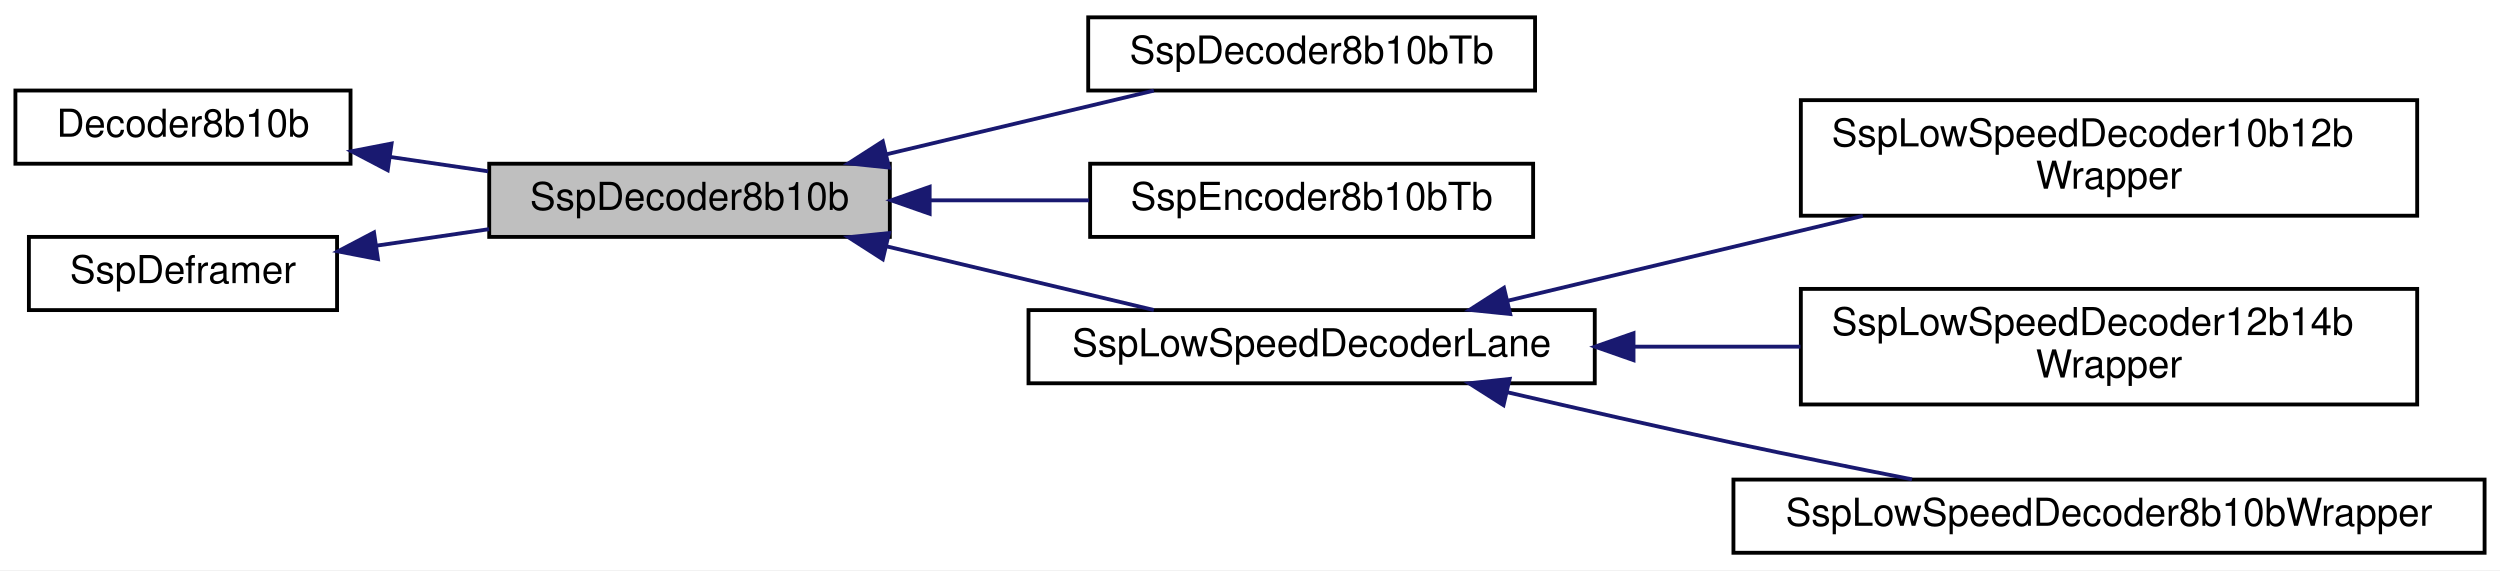
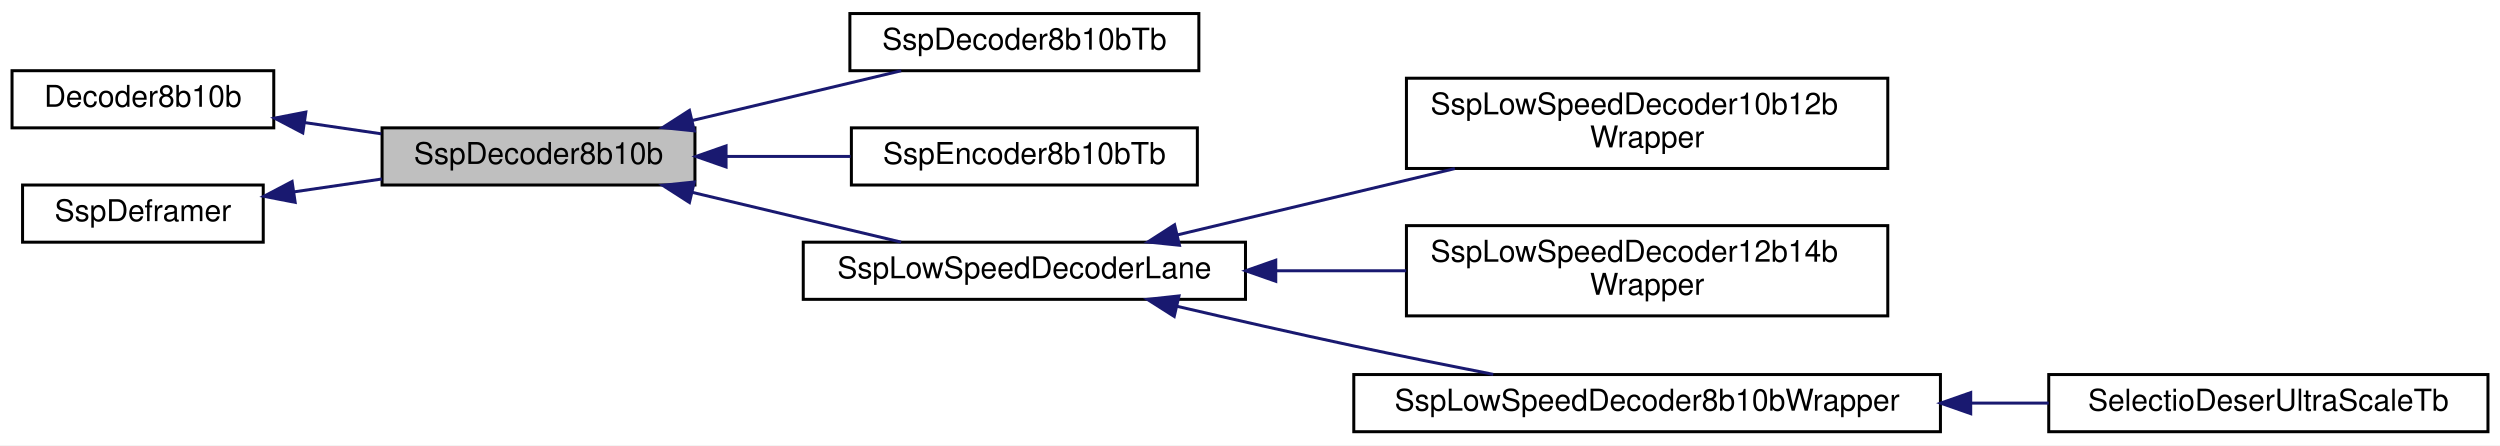
- <svg xmlns="http://www.w3.org/2000/svg" xmlns:xlink="http://www.w3.org/1999/xlink" width="649pt" height="148pt" viewBox="0.00 0.00 649.00 148.00">
+ <svg xmlns="http://www.w3.org/2000/svg" xmlns:xlink="http://www.w3.org/1999/xlink" width="831pt" height="148pt" viewBox="0.00 0.00 831.00 148.00">
  <g id="graph0" class="graph" transform="scale(1 1) rotate(0) translate(4 144)">
-     <polygon fill="white" stroke="transparent" points="-4,4 -4,-144 645,-144 645,4 -4,4" />
+     <polygon fill="white" stroke="transparent" points="-4,4 -4,-144 827,-144 827,4 -4,4" />
    <g id="node1" class="node">
      <g id="a_node1">
        <a xlink:title=" ">
          <polygon fill="#bfbfbf" stroke="black" points="123,-82.5 123,-101.5 227,-101.5 227,-82.5 123,-82.5" />
          <text text-anchor="middle" x="175" y="-89.5" font-family="Helvetica,sans-Serif" font-size="10.00">SspDecoder8b10b</text>
        </a>
      </g>
    </g>
    <g id="node4" class="node">
      <g id="a_node4">
        <a xlink:href="classSspDecoder8b10bTb.html" target="_top" xlink:title=" ">
          <polygon fill="white" stroke="black" points="278.5,-120.5 278.5,-139.5 394.5,-139.5 394.5,-120.5 278.5,-120.5" />
          <text text-anchor="middle" x="336.5" y="-127.5" font-family="Helvetica,sans-Serif" font-size="10.00">SspDecoder8b10bTb</text>
        </a>
      </g>
    </g>
    <g id="edge3" class="edge">
      <path fill="none" stroke="midnightblue" d="M226.23,-103.97C248.59,-109.29 274.54,-115.48 295.54,-120.48" />
      <polygon fill="midnightblue" stroke="midnightblue" points="226.79,-100.5 216.25,-101.59 225.17,-107.31 226.79,-100.5" />
    </g>
    <g id="node5" class="node">
      <g id="a_node5">
        <a xlink:href="classSspEncoder8b10bTb.html" target="_top" xlink:title=" ">
          <polygon fill="white" stroke="black" points="279,-82.5 279,-101.5 394,-101.5 394,-82.5 279,-82.5" />
          <text text-anchor="middle" x="336.5" y="-89.5" font-family="Helvetica,sans-Serif" font-size="10.00">SspEncoder8b10bTb</text>
        </a>
      </g>
    </g>
    <g id="edge4" class="edge">
      <path fill="none" stroke="midnightblue" d="M237.53,-92C251.08,-92 265.37,-92 278.73,-92" />
      <polygon fill="midnightblue" stroke="midnightblue" points="237.34,-88.5 227.34,-92 237.34,-95.5 237.34,-88.5" />
    </g>
    <g id="node6" class="node">
      <g id="a_node6">
        <a xlink:href="classSspLowSpeedDecoderLane.html" target="_top" xlink:title=" ">
          <polygon fill="white" stroke="black" points="263,-44.5 263,-63.5 410,-63.5 410,-44.5 263,-44.5" />
          <text text-anchor="middle" x="336.5" y="-51.5" font-family="Helvetica,sans-Serif" font-size="10.00">SspLowSpeedDecoderLane</text>
        </a>
      </g>
    </g>
    <g id="edge5" class="edge">
      <path fill="none" stroke="midnightblue" d="M226.23,-80.03C248.59,-74.71 274.54,-68.52 295.54,-63.52" />
      <polygon fill="midnightblue" stroke="midnightblue" points="225.17,-76.69 216.25,-82.41 226.79,-83.5 225.17,-76.69" />
    </g>
    <g id="node2" class="node">
      <g id="a_node2">
        <a xlink:href="classDecoder8b10b.html" target="_top" xlink:title=" ">
          <polygon fill="white" stroke="black" points="0,-101.5 0,-120.5 87,-120.5 87,-101.5 0,-101.5" />
          <text text-anchor="middle" x="43.5" y="-108.5" font-family="Helvetica,sans-Serif" font-size="10.00">Decoder8b10b</text>
        </a>
      </g>
    </g>
    <g id="edge1" class="edge">
      <path fill="none" stroke="midnightblue" d="M97.32,-103.25C105.71,-102.02 114.37,-100.75 122.72,-99.52" />
      <polygon fill="midnightblue" stroke="midnightblue" points="96.65,-99.81 87.26,-104.73 97.66,-106.74 96.65,-99.81" />
    </g>
    <g id="node3" class="node">
      <g id="a_node3">
        <a xlink:href="classSspDeframer.html" target="_top" xlink:title=" ">
          <polygon fill="white" stroke="black" points="3.5,-63.5 3.5,-82.5 83.5,-82.5 83.5,-63.5 3.5,-63.5" />
          <text text-anchor="middle" x="43.5" y="-70.5" font-family="Helvetica,sans-Serif" font-size="10.00">SspDeframer</text>
        </a>
      </g>
    </g>
    <g id="edge2" class="edge">
      <path fill="none" stroke="midnightblue" d="M93.82,-80.24C103.36,-81.64 113.37,-83.1 122.96,-84.51" />
      <polygon fill="midnightblue" stroke="midnightblue" points="94.11,-76.74 83.71,-78.75 93.09,-83.67 94.11,-76.74" />
    </g>
    <g id="node7" class="node">
      <g id="a_node7">
        <a xlink:href="classSspLowSpeedDecoder10b12bWrapper.html" target="_top" xlink:title=" ">
          <polygon fill="white" stroke="black" points="463.5,-88 463.5,-118 623.5,-118 623.5,-88 463.5,-88" />
          <text text-anchor="start" x="471.5" y="-106" font-family="Helvetica,sans-Serif" font-size="10.00">SspLowSpeedDecoder10b12b</text>
          <text text-anchor="middle" x="543.5" y="-95" font-family="Helvetica,sans-Serif" font-size="10.00">Wrapper</text>
        </a>
      </g>
    </g>
    <g id="edge6" class="edge">
      <path fill="none" stroke="midnightblue" d="M387.4,-65.93C415.16,-72.56 449.98,-80.89 479.59,-87.96" />
      <polygon fill="midnightblue" stroke="midnightblue" points="388.05,-62.48 377.51,-63.56 386.43,-69.29 388.05,-62.48" />
    </g>
    <g id="node8" class="node">
      <g id="a_node8">
        <a xlink:href="classSspLowSpeedDecoder12b14bWrapper.html" target="_top" xlink:title=" ">
          <polygon fill="white" stroke="black" points="463.5,-39 463.5,-69 623.5,-69 623.5,-39 463.5,-39" />
          <text text-anchor="start" x="471.5" y="-57" font-family="Helvetica,sans-Serif" font-size="10.00">SspLowSpeedDecoder12b14b</text>
          <text text-anchor="middle" x="543.5" y="-46" font-family="Helvetica,sans-Serif" font-size="10.00">Wrapper</text>
        </a>
      </g>
    </g>
    <g id="edge7" class="edge">
      <path fill="none" stroke="midnightblue" d="M420.31,-54C434.54,-54 449.29,-54 463.41,-54" />
      <polygon fill="midnightblue" stroke="midnightblue" points="420.06,-50.5 410.06,-54 420.06,-57.5 420.06,-50.5" />
    </g>
    <g id="node9" class="node">
      <g id="a_node9">
        <a xlink:href="classSspLowSpeedDecoder8b10bWrapper.html" target="_top" xlink:title=" ">
          <polygon fill="white" stroke="black" points="446,-0.5 446,-19.5 641,-19.5 641,-0.5 446,-0.5" />
          <text text-anchor="middle" x="543.5" y="-7.5" font-family="Helvetica,sans-Serif" font-size="10.00">SspLowSpeedDecoder8b10bWrapper</text>
        </a>
      </g>
    </g>
    <g id="edge8" class="edge">
      <path fill="none" stroke="midnightblue" d="M387.3,-42.17C405.71,-37.89 426.78,-33.11 446,-29 461.03,-25.79 477.42,-22.49 492.35,-19.56" />
      <polygon fill="midnightblue" stroke="midnightblue" points="386.31,-38.81 377.37,-44.49 387.9,-45.63 386.31,-38.81" />
    </g>
+     <g id="node10" class="node">
+       <g id="a_node10">
+         <a xlink:href="classSelectioDeserUltraScaleTb.html" target="_top" xlink:title=" ">
+           <polygon fill="white" stroke="black" points="677,-0.5 677,-19.5 823,-19.5 823,-0.5 677,-0.5" />
+           <text text-anchor="middle" x="750" y="-7.5" font-family="Helvetica,sans-Serif" font-size="10.00">SelectioDeserUltraScaleTb</text>
+         </a>
+       </g>
+     </g>
+     <g id="edge9" class="edge">
+       <path fill="none" stroke="midnightblue" d="M651.28,-10C659.98,-10 668.64,-10 677,-10" />
+       <polygon fill="midnightblue" stroke="midnightblue" points="651.06,-6.5 641.06,-10 651.06,-13.5 651.06,-6.5" />
+     </g>
  </g>
</svg>
